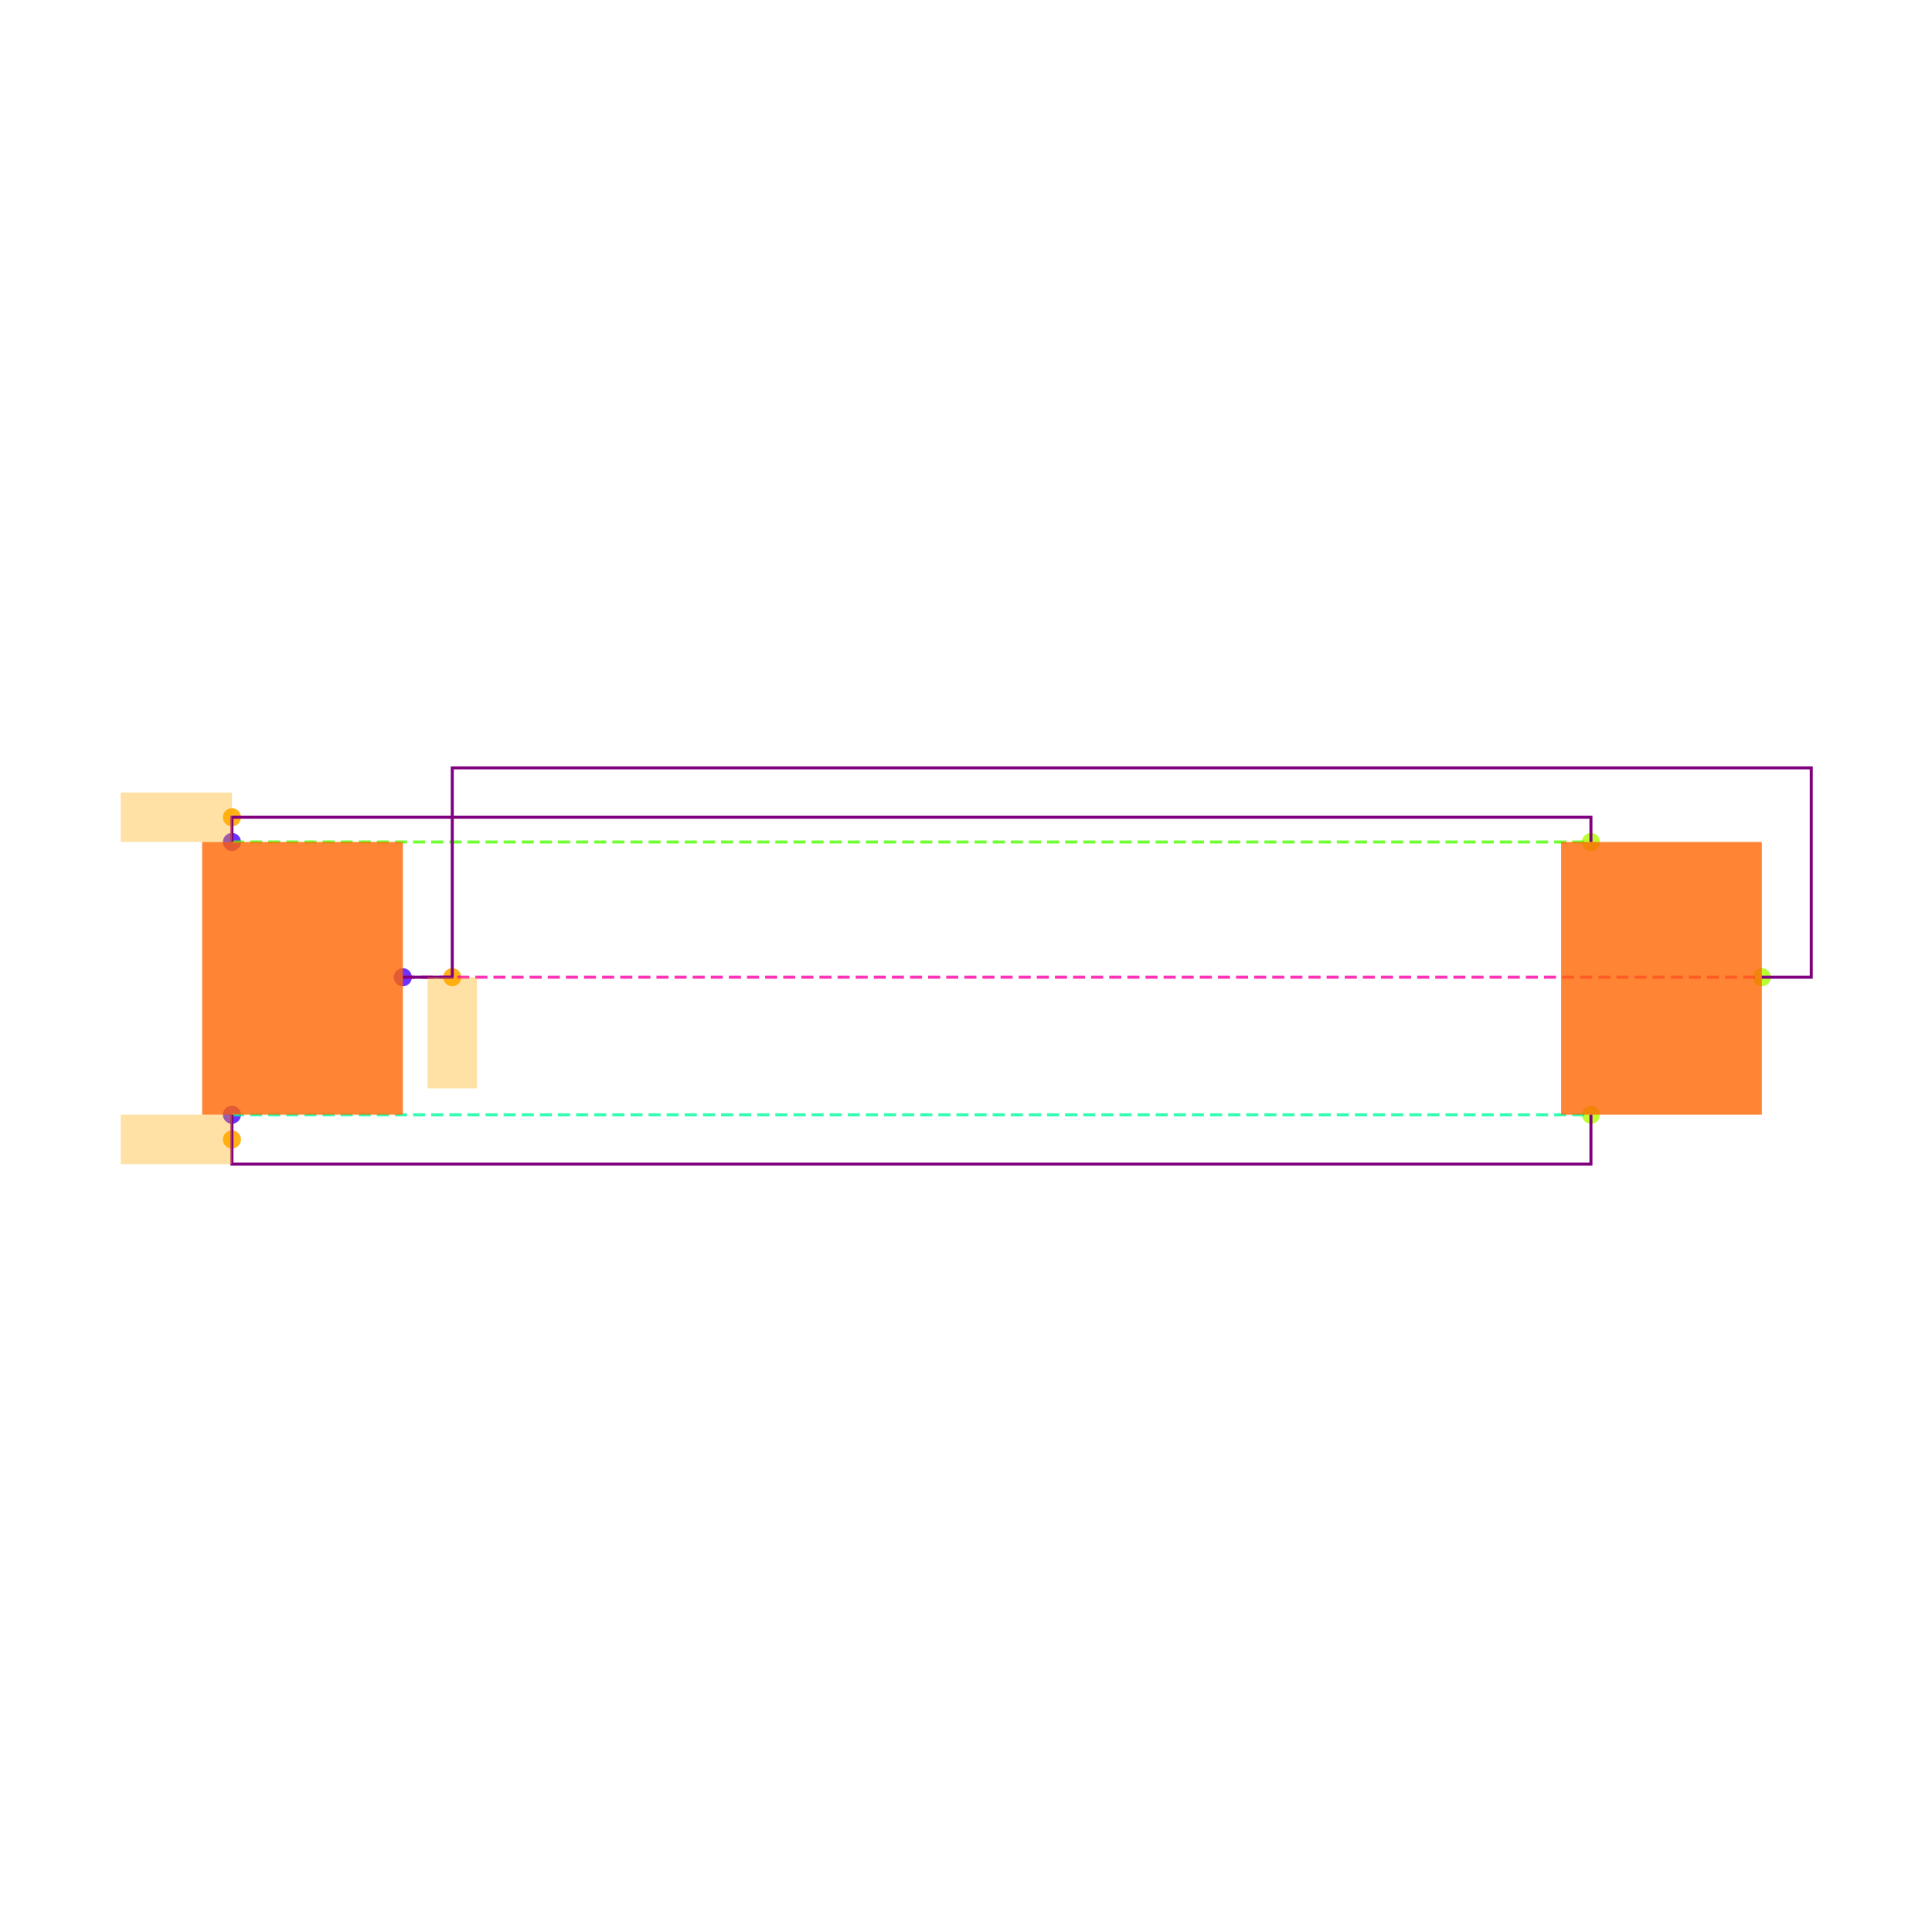
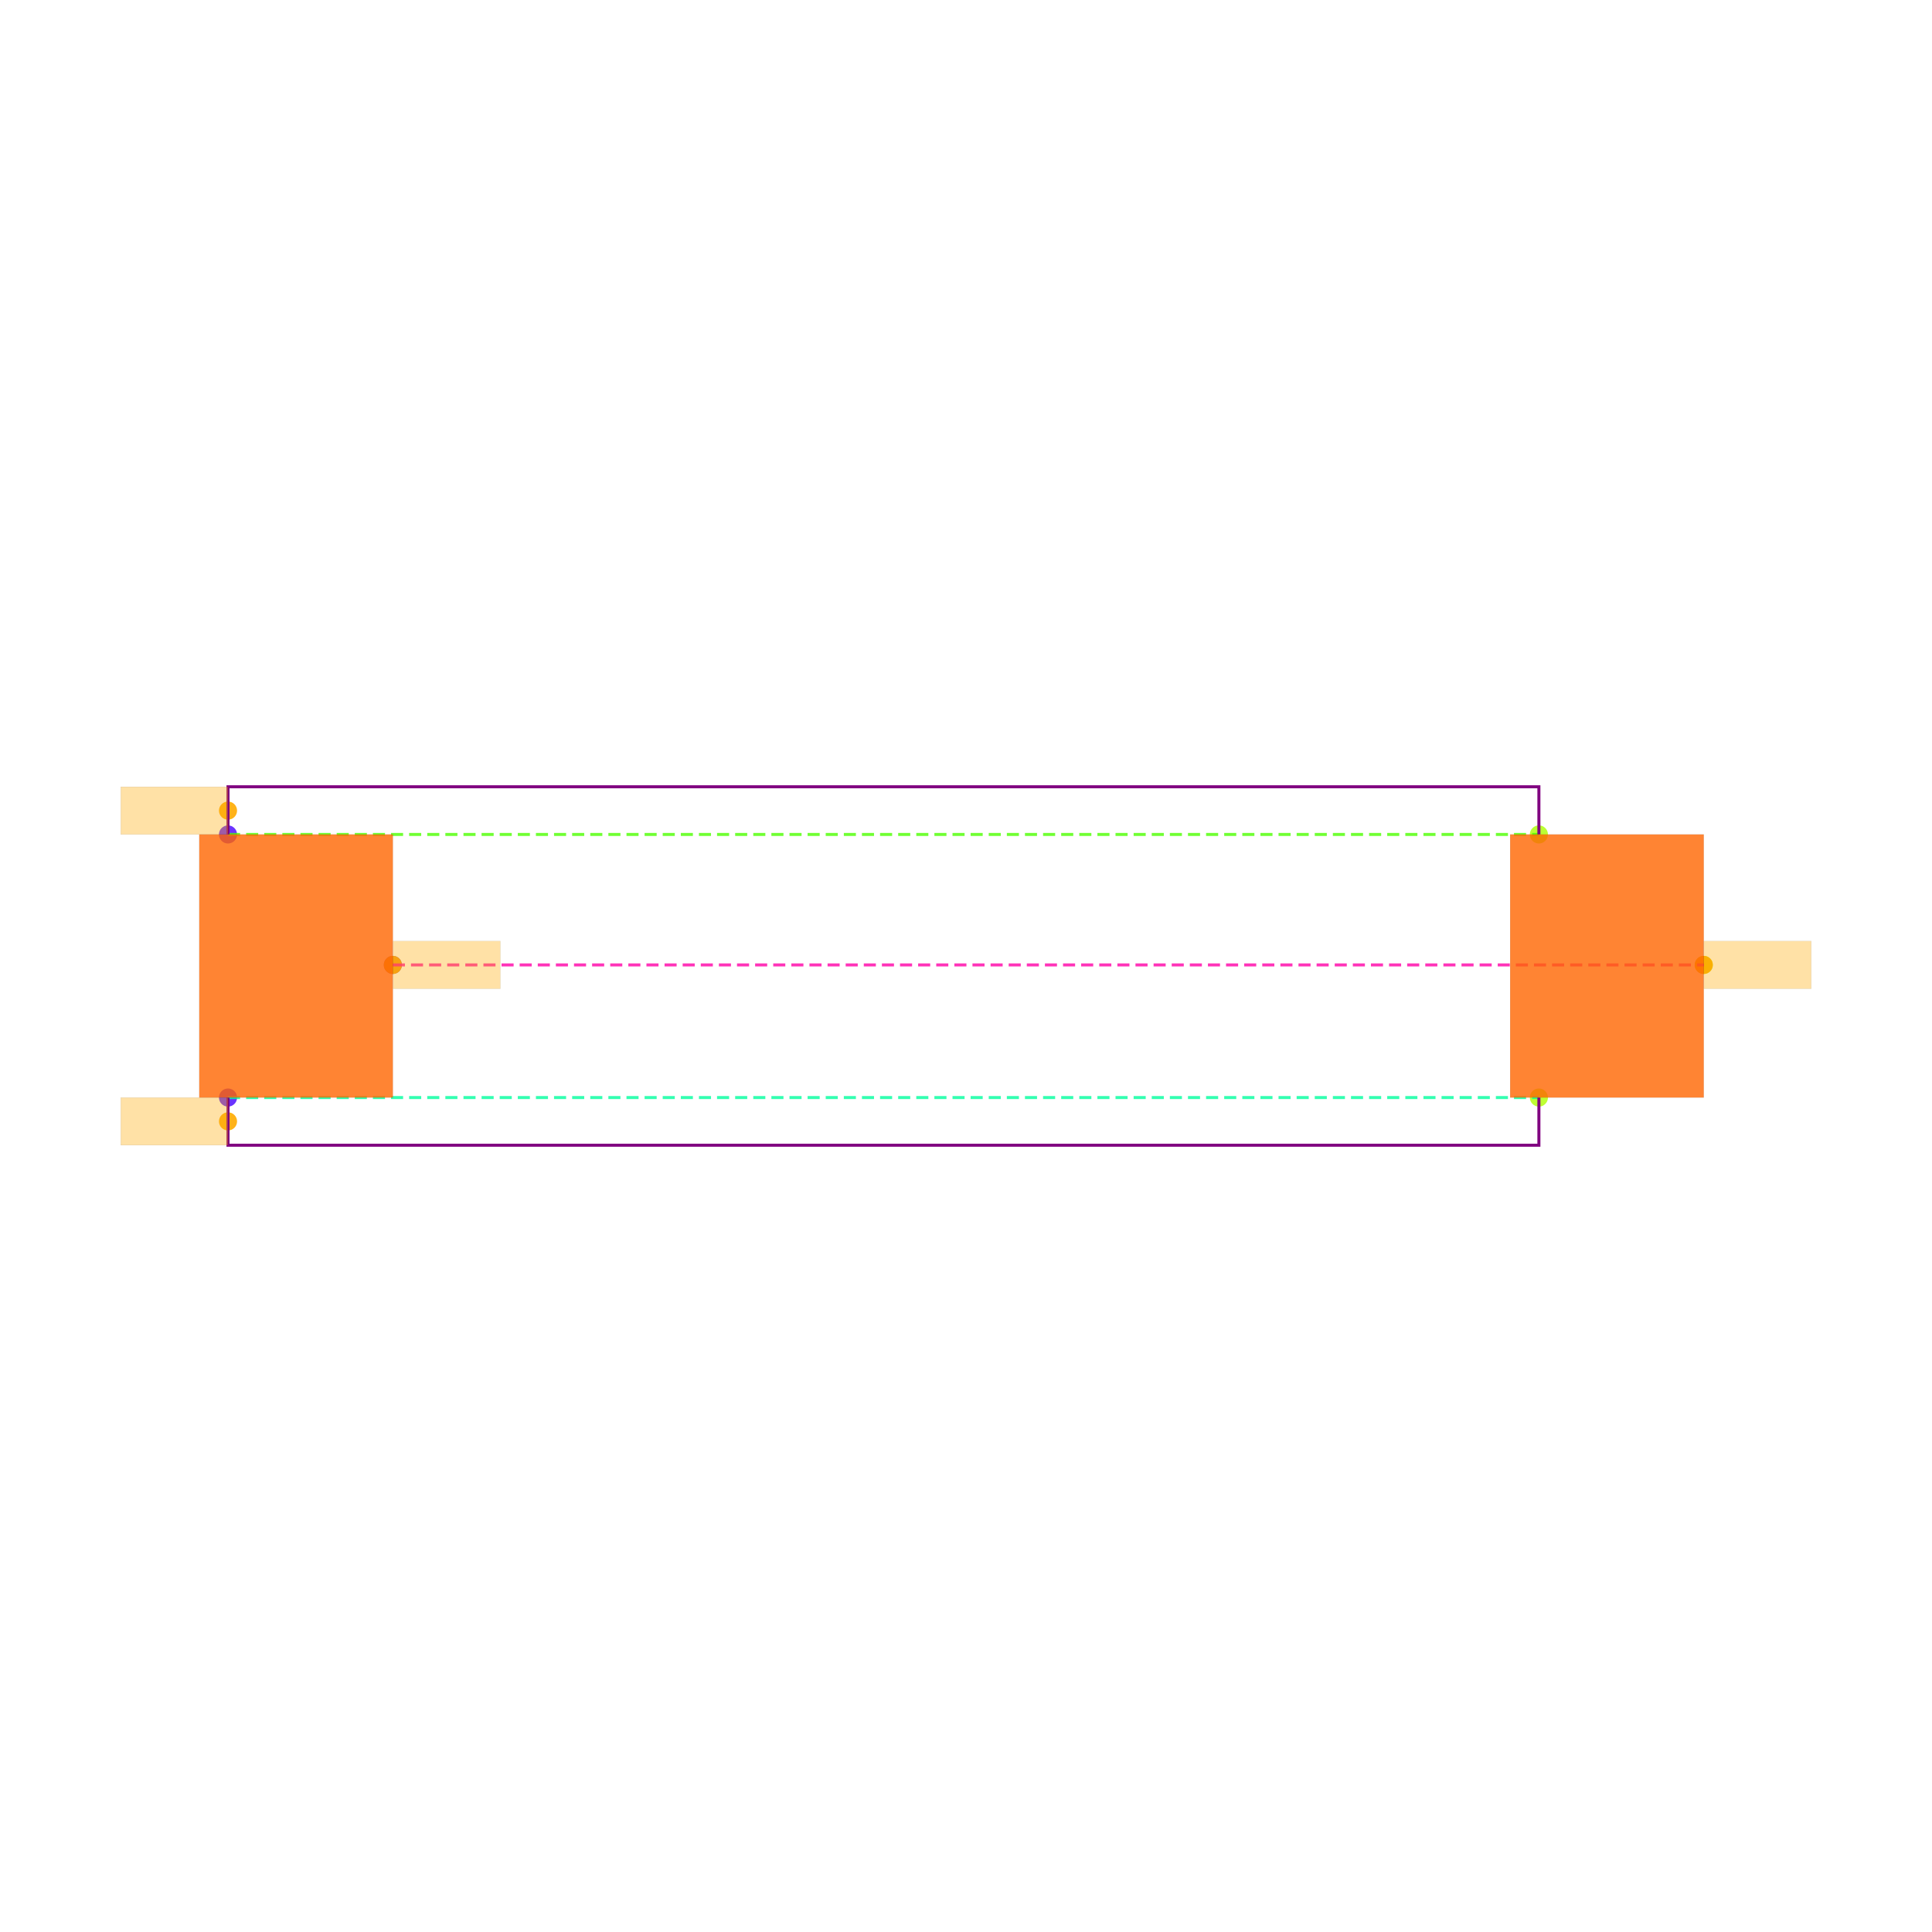
<svg xmlns="http://www.w3.org/2000/svg" width="640" height="640" viewBox="0 0 640 640">
  <rect width="100%" height="100%" fill="white" />
  <g>
-     <circle data-type="point" data-label="Q1_NPN.1 y-" data-x="-2.2855604555" data-y="-0.5519250999999993" cx="76.833" cy="369.268" r="3" fill="hsl(256, 100%, 50%, 0.8)" />
+     <circle data-type="point" data-label="Q1_NPN.1 y-" data-x="-2.2855604555" data-y="-0.5519250999999993" cx="75.53" cy="363.577" r="3" fill="hsl(256, 100%, 50%, 0.8)" />
  </g>
  <g>
-     <circle data-type="point" data-label="Q1_NPN.2 y+" data-x="-2.2855604555000015" data-y="0.5519250999999993" cx="76.833" cy="278.917" r="3" fill="hsl(257, 100%, 50%, 0.8)" />
+     <circle data-type="point" data-label="Q1_NPN.2 y+" data-x="-2.2855604555000015" data-y="0.5519250999999993" cx="75.53" cy="276.423" r="3" fill="hsl(257, 100%, 50%, 0.8)" />
  </g>
  <g>
-     <circle data-type="point" data-label="Q1_NPN.3 x+" data-x="-1.5938689350000006" data-y="0.004526300000001031" cx="133.449" cy="323.722" r="3" fill="hsl(258, 100%, 50%, 0.8)" />
+     <circle data-type="point" data-label="Q1_NPN.3 x+" data-x="-1.5938689350000006" data-y="0.004526300000001031" cx="130.142" cy="319.643" r="3" fill="hsl(258, 100%, 50%, 0.8)" />
  </g>
  <g>
-     <circle data-type="point" data-label="Q2_PNP.1 y-" data-x="3.2144395445" data-y="-0.5519250999999993" cx="527.014" cy="369.268" r="3" fill="hsl(79, 100%, 50%, 0.8)" />
+     <circle data-type="point" data-label="Q2_PNP.1 y-" data-x="3.2144395445" data-y="-0.5519250999999993" cx="509.779" cy="363.577" r="3" fill="hsl(79, 100%, 50%, 0.8)" />
  </g>
  <g>
-     <circle data-type="point" data-label="Q2_PNP.2 y+" data-x="3.2144395444999985" data-y="0.5519250999999993" cx="527.014" cy="278.917" r="3" fill="hsl(80, 100%, 50%, 0.8)" />
+     <circle data-type="point" data-label="Q2_PNP.2 y+" data-x="3.2144395444999985" data-y="0.5519250999999993" cx="509.779" cy="276.423" r="3" fill="hsl(80, 100%, 50%, 0.8)" />
  </g>
  <g>
-     <circle data-type="point" data-label="Q2_PNP.3 x+" data-x="3.9061310649999994" data-y="0.004526300000001031" cx="583.63" cy="323.722" r="3" fill="hsl(81, 100%, 50%, 0.8)" />
+     <circle data-type="point" data-label="Q2_PNP.3 x+" data-x="3.9061310649999994" data-y="0.004526300000001031" cx="564.392" cy="319.643" r="3" fill="hsl(81, 100%, 50%, 0.8)" />
  </g>
  <g>
-     <circle data-type="point" data-label="" data-x="-2.2855604555" data-y="-0.6519250999999994" cx="76.833" cy="377.453" r="3" fill="hsl(40, 100%, 50%, 0.9)" />
+     <circle data-type="point" data-label="" data-x="-2.2855604555" data-y="-0.6519250999999994" cx="75.53" cy="371.472" r="3" fill="hsl(40, 100%, 50%, 0.9)" />
  </g>
  <g>
-     <circle data-type="point" data-label="" data-x="-2.2855604555000015" data-y="0.6519250999999995" cx="76.833" cy="270.732" r="3" fill="hsl(40, 100%, 50%, 0.9)" />
+     <circle data-type="point" data-label="" data-x="-2.2855604555000015" data-y="0.6519250999999994" cx="75.53" cy="268.528" r="3" fill="hsl(40, 100%, 50%, 0.9)" />
  </g>
  <g>
-     <circle data-type="point" data-label="" data-x="-1.3938689350000006" data-y="0.004526300000001031" cx="149.819" cy="323.722" r="3" fill="hsl(40, 100%, 50%, 0.9)" />
+     <circle data-type="point" data-label="" data-x="-1.5938689350000006" data-y="0.004526300000001031" cx="130.142" cy="319.643" r="3" fill="hsl(40, 100%, 50%, 0.9)" />
  </g>
  <g>
-     <polyline data-points="-2.2855604555,-0.5519250999999993 3.2144395445,-0.5519250999999993" data-type="line" data-label="" points="76.833,369.268 527.014,369.268" fill="none" stroke="hsl(157, 100%, 50%, 0.8)" stroke-width="1" stroke-dasharray="4 2" />
+     <circle data-type="point" data-label="" data-x="3.9061310649999994" data-y="0.004526300000001031" cx="564.392" cy="319.643" r="3" fill="hsl(40, 100%, 50%, 0.9)" />
  </g>
  <g>
-     <polyline data-points="-2.2855604555000015,0.5519250999999993 3.2144395444999985,0.5519250999999993" data-type="line" data-label="" points="76.833,278.917 527.014,278.917" fill="none" stroke="hsl(102, 100%, 50%, 0.8)" stroke-width="1" stroke-dasharray="4 2" />
+     <polyline data-points="-2.2855604555,-0.5519250999999993 3.2144395445,-0.5519250999999993" data-type="line" data-label="" points="75.53,363.577 509.779,363.577" fill="none" stroke="hsl(157, 100%, 50%, 0.8)" stroke-width="1" stroke-dasharray="4 2" />
  </g>
  <g>
-     <polyline data-points="-1.5938689350000006,0.004526300000001031 3.9061310649999994,0.004526300000001031" data-type="line" data-label="" points="133.449,323.722 583.63,323.722" fill="none" stroke="hsl(321, 100%, 50%, 0.8)" stroke-width="1" stroke-dasharray="4 2" />
+     <polyline data-points="-2.2855604555000015,0.5519250999999993 3.2144395444999985,0.5519250999999993" data-type="line" data-label="" points="75.53,276.423 509.779,276.423" fill="none" stroke="hsl(102, 100%, 50%, 0.8)" stroke-width="1" stroke-dasharray="4 2" />
  </g>
  <g>
-     <polyline data-points="-2.2855604555,-0.5519250999999993 -2.2855604555,-0.7519250999999995 3.2144395445,-0.7519250999999995 3.2144395445,-0.5519250999999993" data-type="line" data-label="" points="76.833,369.268 76.833,385.638 527.014,385.638 527.014,369.268" fill="none" stroke="purple" stroke-width="1" />
+     <polyline data-points="-1.5938689350000006,0.004526300000001031 3.9061310649999994,0.004526300000001031" data-type="line" data-label="" points="130.142,319.643 564.392,319.643" fill="none" stroke="hsl(321, 100%, 50%, 0.8)" stroke-width="1" stroke-dasharray="4 2" />
  </g>
  <g>
-     <polyline data-points="-2.2855604555000015,0.5519250999999993 -2.2855604555000015,0.6519250999999995 3.2144395444999985,0.6519250999999995 3.2144395444999985,0.5519250999999993" data-type="line" data-label="" points="76.833,278.917 76.833,270.732 527.014,270.732 527.014,278.917" fill="none" stroke="purple" stroke-width="1" />
+     <polyline data-points="-2.2855604555,-0.5519250999999993 -2.2855604555,-0.7519250999999995 3.2144395445,-0.7519250999999995 3.2144395445,-0.5519250999999993" data-type="line" data-label="" points="75.53,363.577 75.53,379.368 509.779,379.368 509.779,363.577" fill="none" stroke="purple" stroke-width="1" />
  </g>
  <g>
-     <polyline data-points="-1.5938689350000006,0.004526300000001031 -1.3938689350000006,0.004526300000001031 -1.3938689350000006,0.8519250999999993 4.106131065,0.8519250999999993 4.106131065,0.004526300000001031 3.9061310649999994,0.004526300000001031" data-type="line" data-label="" points="133.449,323.722 149.819,323.722 149.819,254.362 600,254.362 600,323.722 583.63,323.722" fill="none" stroke="purple" stroke-width="1" />
+     <polyline data-points="-2.2855604555000015,0.5519250999999993 -2.2855604555000015,0.7519250999999995 3.2144395444999985,0.7519250999999995 3.2144395444999985,0.5519250999999993" data-type="line" data-label="" points="75.53,276.423 75.53,260.632 509.779,260.632 509.779,276.423" fill="none" stroke="purple" stroke-width="1" />
  </g>
  <g>
-     <rect data-type="rect" data-label="schematic_component_0" data-x="-2" data-y="0" x="66.964" y="278.917" width="66.485" height="90.351" fill="hsl(24, 100%, 50%, 0.8)" stroke="black" stroke-width="0.012" />
+     <rect data-type="rect" data-label="schematic_component_0" data-x="-2" data-y="0" x="66.01" y="276.423" width="64.132" height="87.154" fill="hsl(24, 100%, 50%, 0.8)" stroke="black" stroke-width="0.013" />
  </g>
  <g>
-     <rect data-type="rect" data-label="schematic_component_1" data-x="3.5" data-y="0" x="517.145" y="278.917" width="66.485" height="90.351" fill="hsl(24, 100%, 50%, 0.8)" stroke="black" stroke-width="0.012" />
+     <rect data-type="rect" data-label="schematic_component_1" data-x="3.5" data-y="0" x="500.26" y="276.423" width="64.132" height="87.154" fill="hsl(24, 100%, 50%, 0.8)" stroke="black" stroke-width="0.013" />
  </g>
  <g>
-     <rect data-type="rect" data-label="" data-x="-2.5105604555000003" data-y="-0.6519250999999994" x="40" y="369.268" width="36.833" height="16.37" fill="hsl(40, 100%, 50%, 0.35)" stroke="black" stroke-width="0.012" />
+     <rect data-type="rect" data-label="" data-x="-2.5105604555000003" data-y="-0.6519250999999994" x="40" y="363.577" width="35.53" height="15.791" fill="hsl(40, 100%, 50%, 0.35)" stroke="black" stroke-width="0.013" />
  </g>
  <g>
-     <rect data-type="rect" data-label="" data-x="-2.5105604555000016" data-y="0.6519250999999995" x="40" y="262.547" width="36.833" height="16.37" fill="hsl(40, 100%, 50%, 0.35)" stroke="black" stroke-width="0.012" />
+     <rect data-type="rect" data-label="" data-x="-2.5105604555000016" data-y="0.6519250999999994" x="40" y="260.632" width="35.53" height="15.791" fill="hsl(40, 100%, 50%, 0.35)" stroke="black" stroke-width="0.013" />
  </g>
  <g>
-     <rect data-type="rect" data-label="" data-x="-1.3938689350000006" data-y="-0.22047369999999897" x="141.634" y="323.722" width="16.37" height="36.833" fill="hsl(40, 100%, 50%, 0.35)" stroke="black" stroke-width="0.012" />
+     <rect data-type="rect" data-label="" data-x="-1.3678689350000006" data-y="0.004526300000001031" x="130.221" y="311.747" width="35.53" height="15.791" fill="hsl(40, 100%, 50%, 0.35)" stroke="black" stroke-width="0.013" />
+   </g>
+   <g>
+     <rect data-type="rect" data-label="" data-x="4.132131064999999" data-y="0.004526300000001031" x="564.47" y="311.747" width="35.53" height="15.791" fill="hsl(40, 100%, 50%, 0.35)" stroke="black" stroke-width="0.013" />
  </g>
  <g id="crosshair" style="display: none">
    <line id="crosshair-h" y1="0" y2="640" stroke="#666" stroke-width="0.5" />
    <line id="crosshair-v" x1="0" x2="640" stroke="#666" stroke-width="0.5" />
    <text id="coordinates" font-family="monospace" font-size="12" fill="#666" />
  </g>
</svg>
